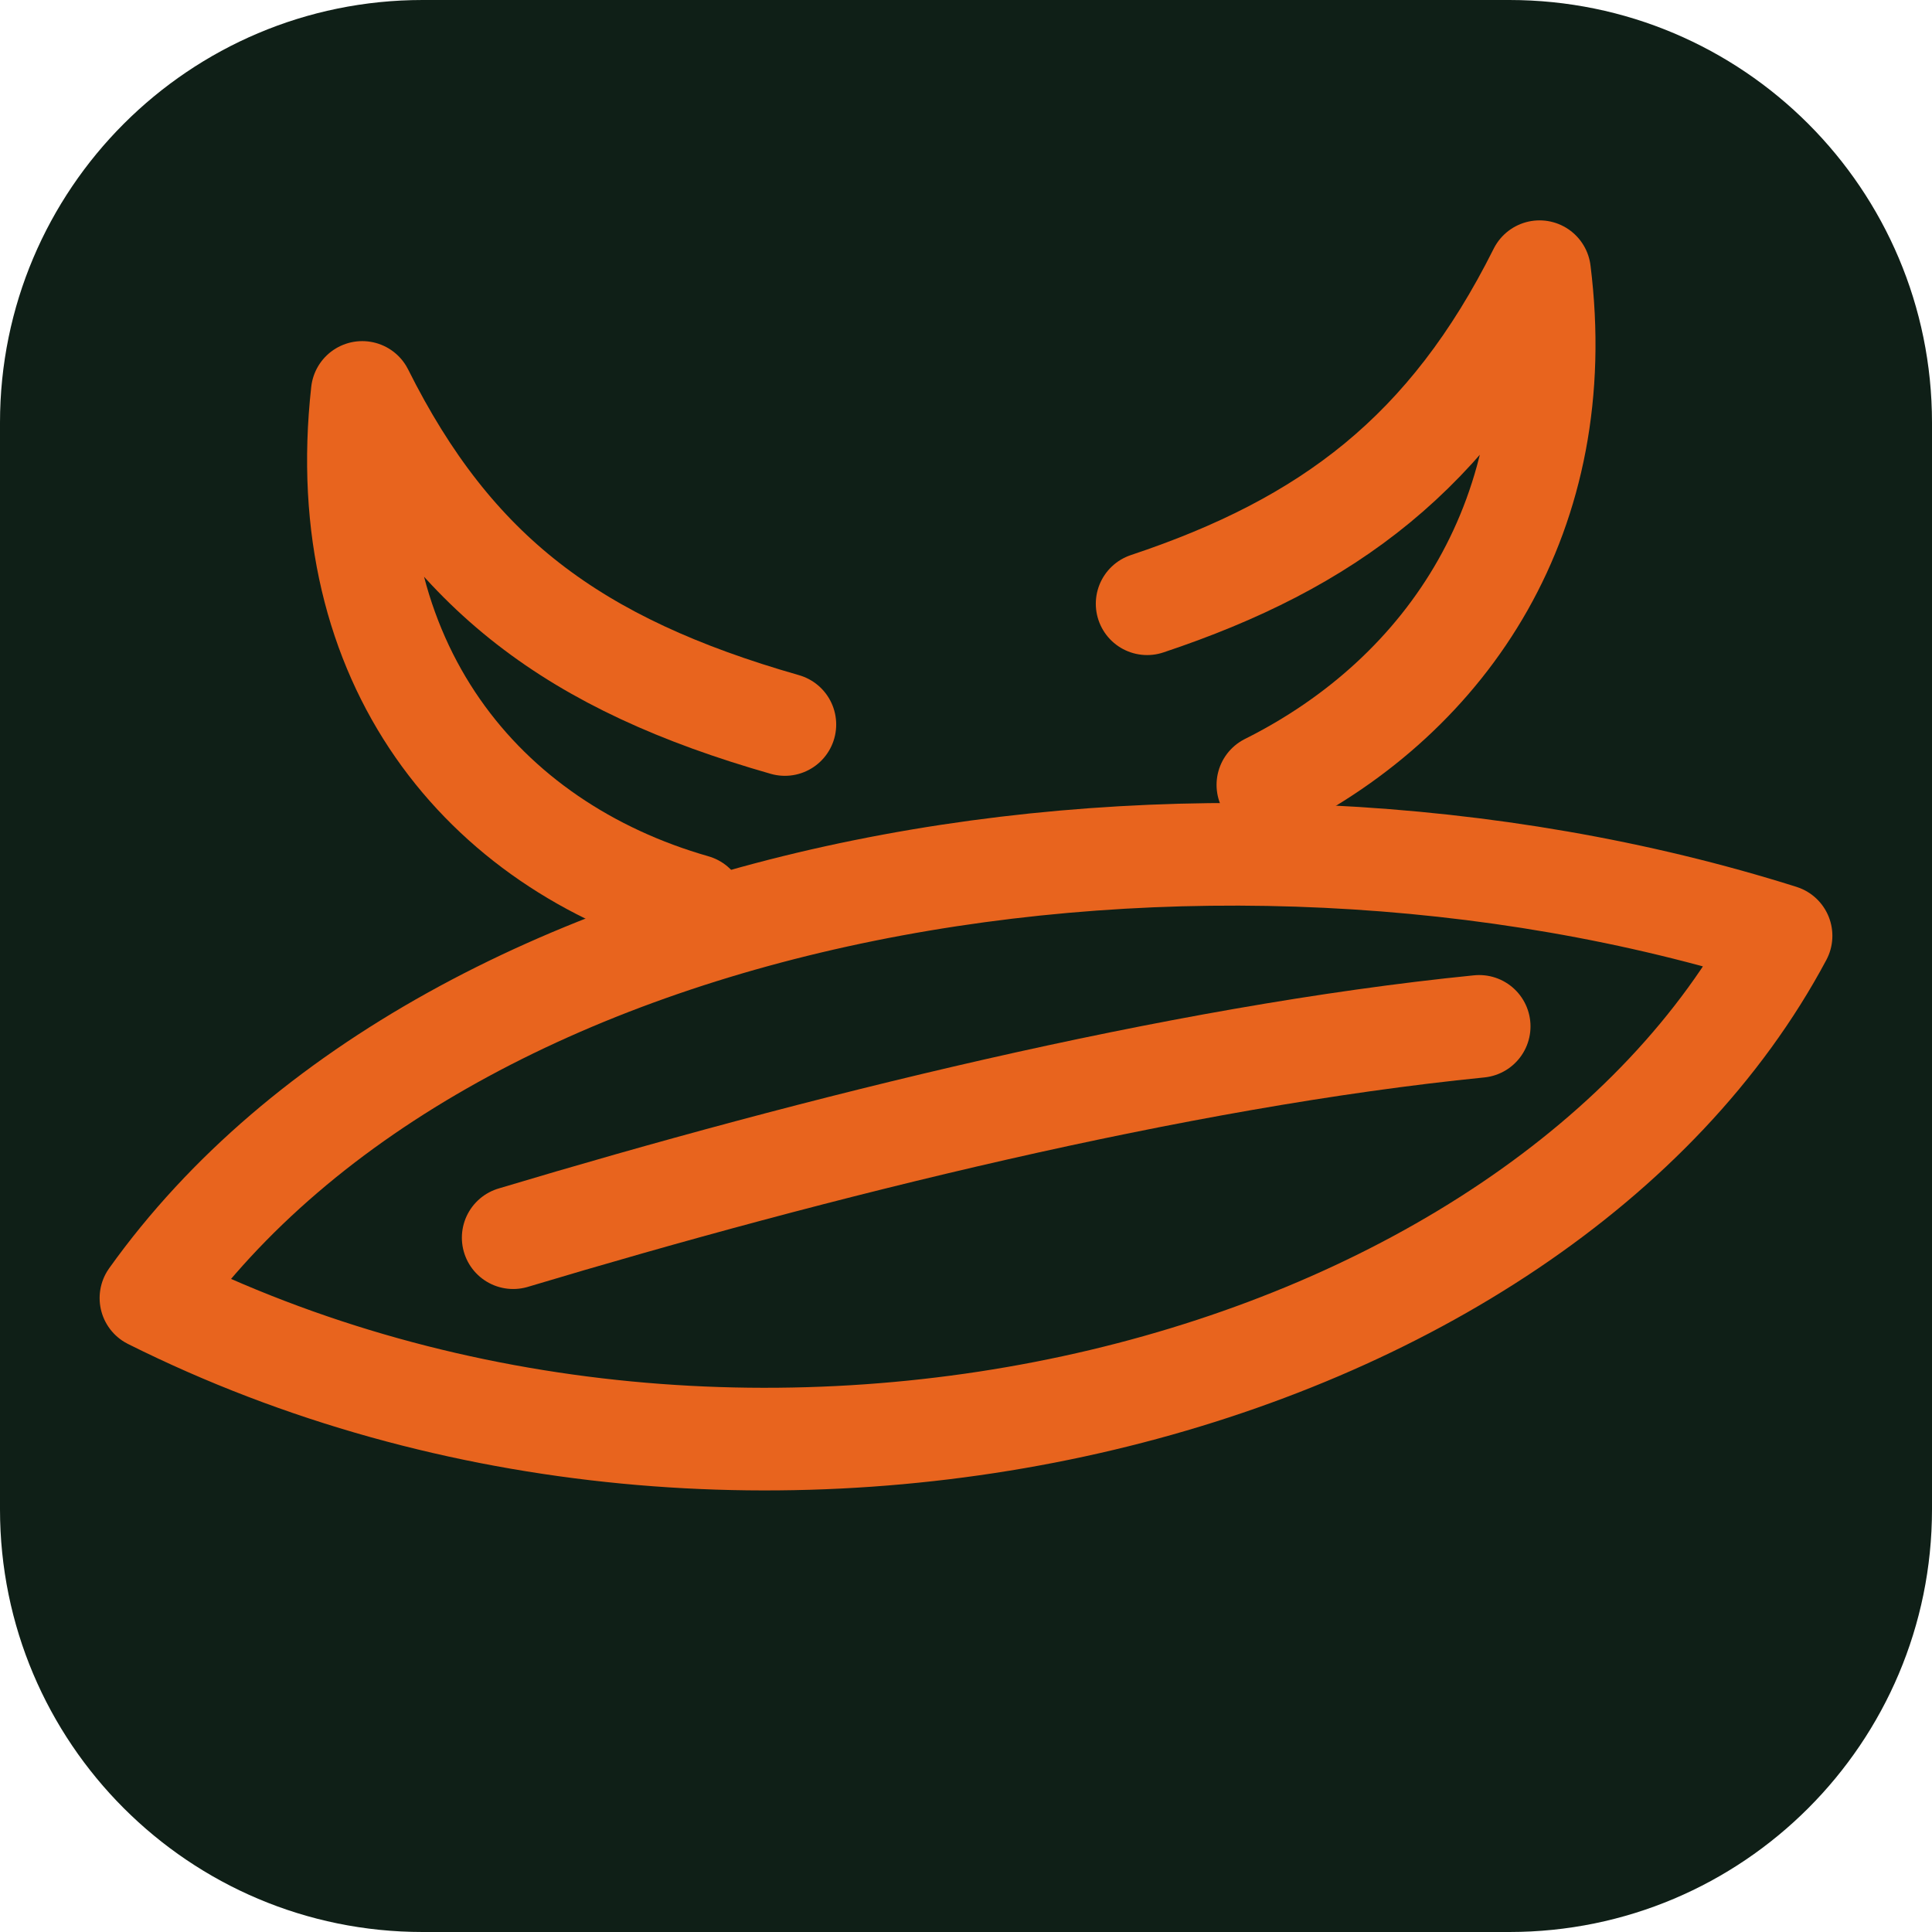
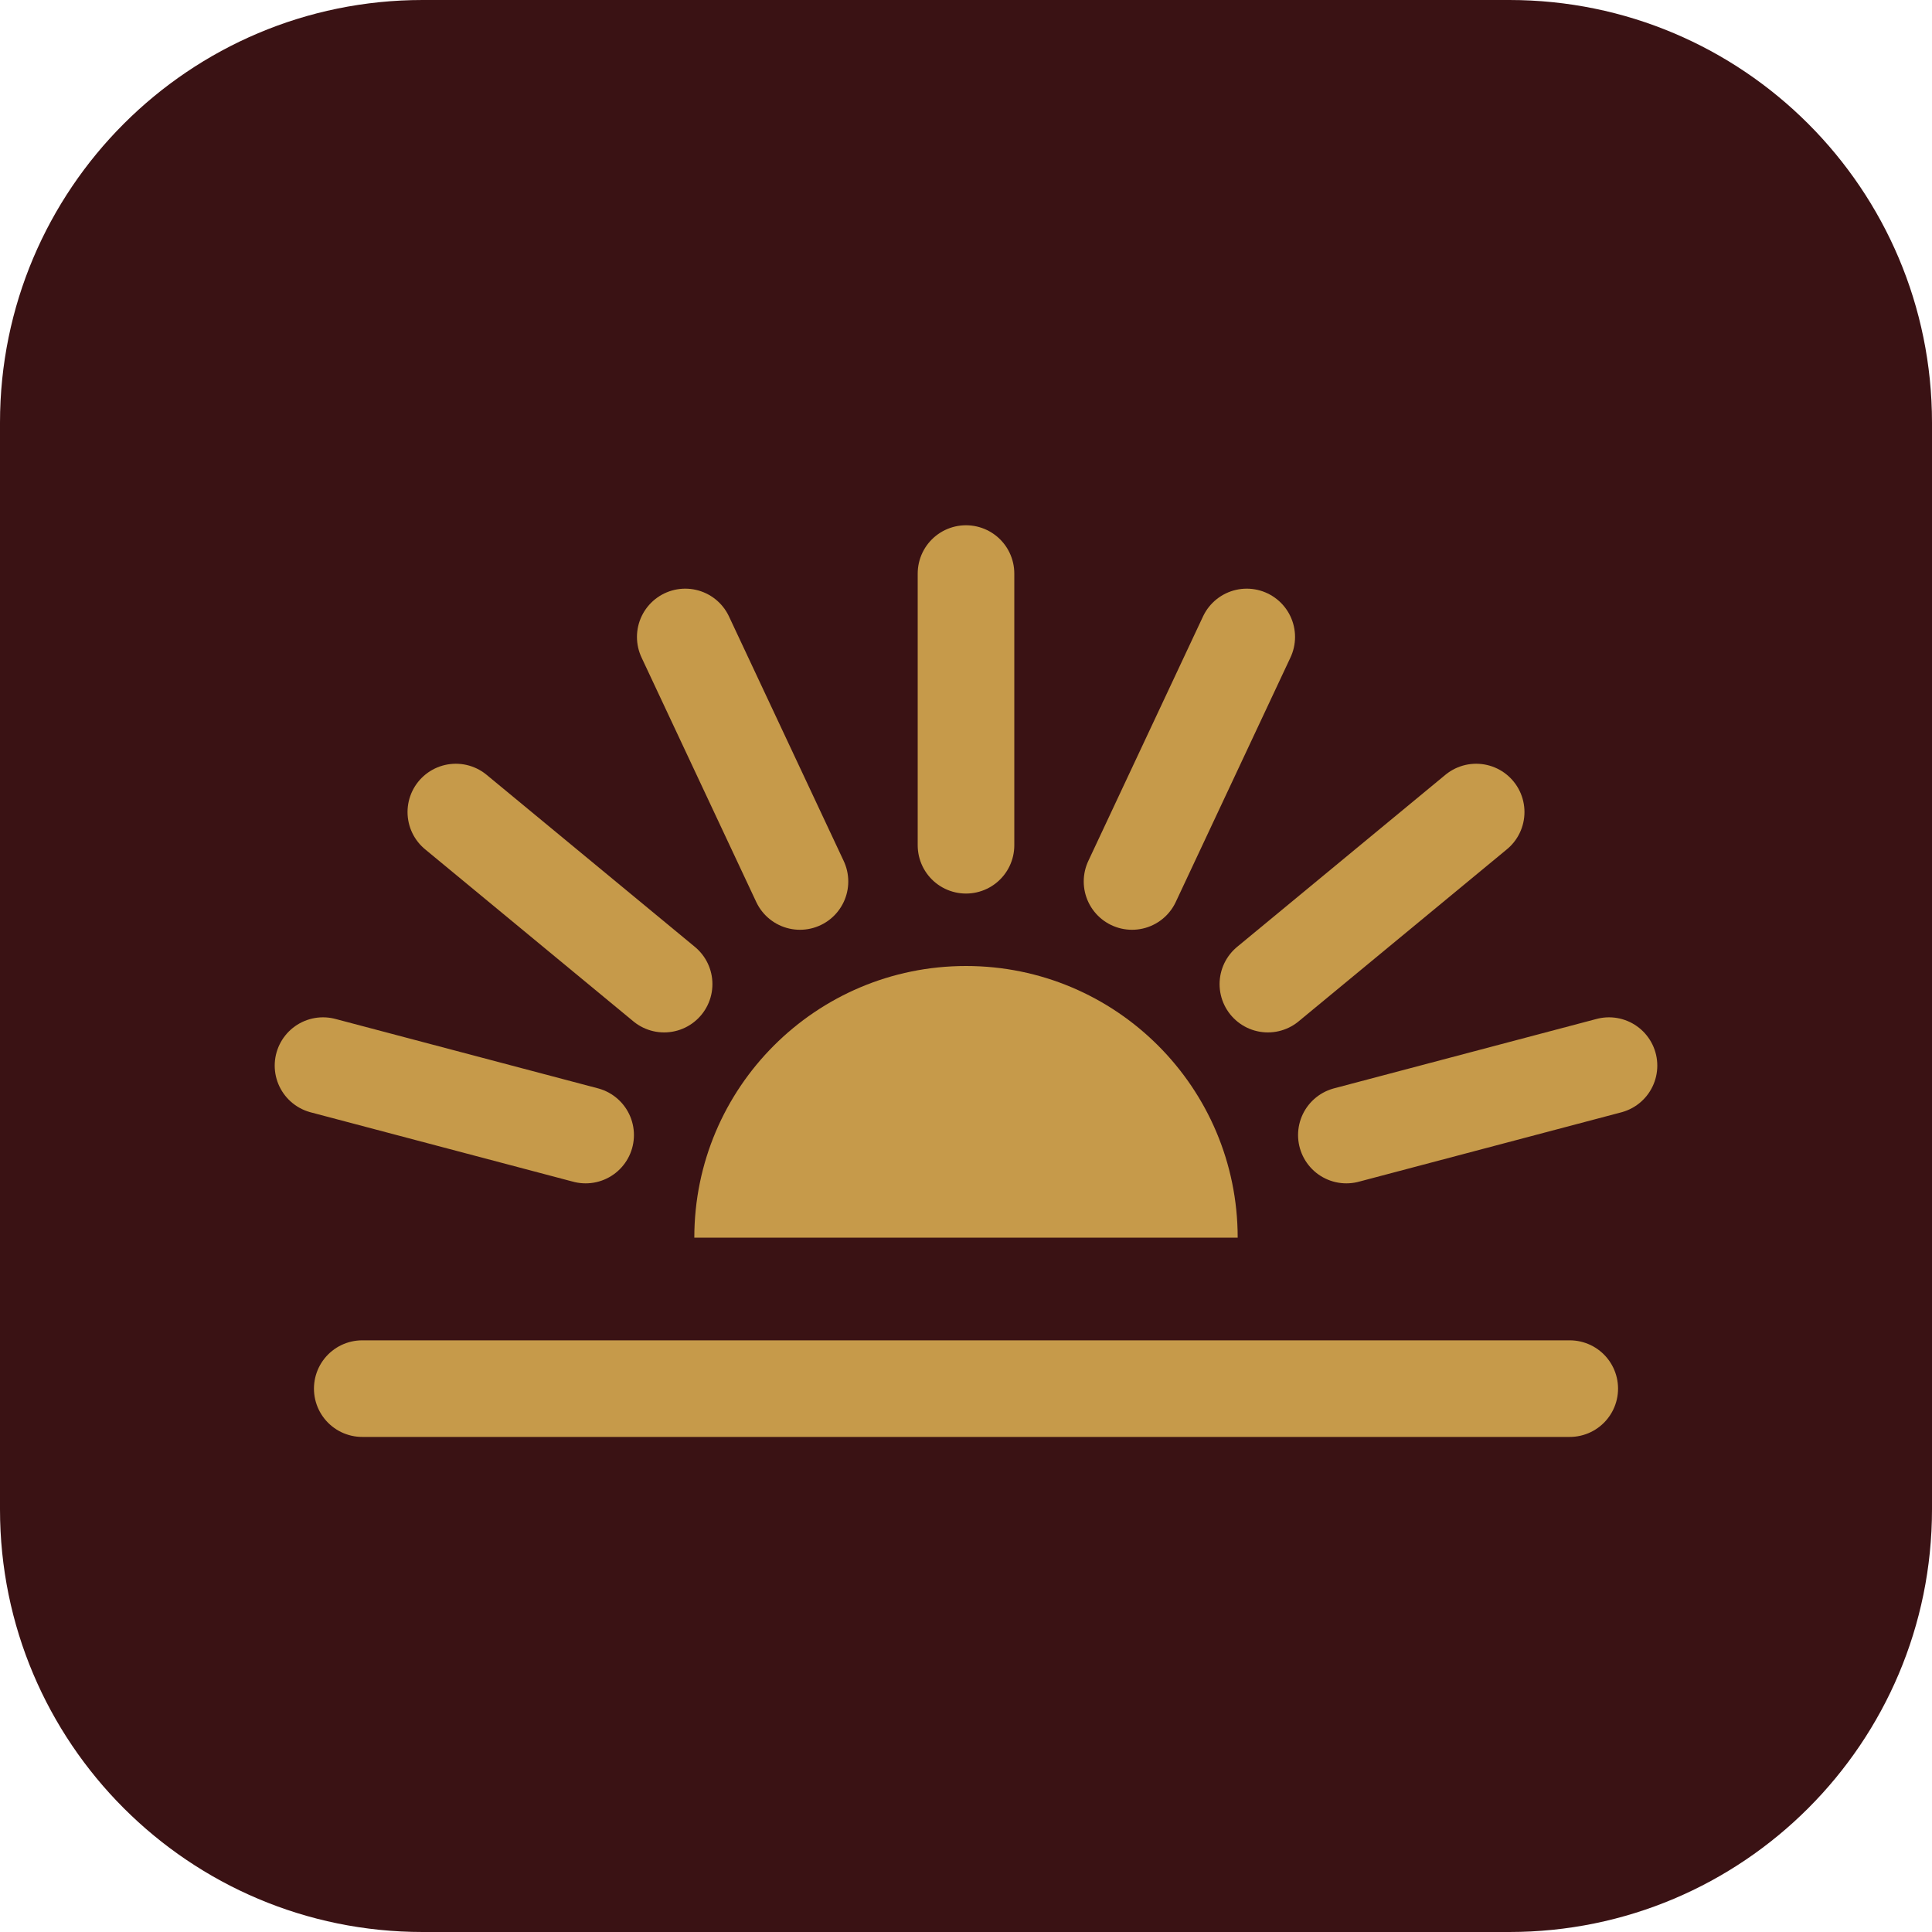
<svg xmlns="http://www.w3.org/2000/svg" viewBox="0 0 64 64">
-   <rect width="64" height="64" rx="14" fill="#0F1F17" />
-   <g fill="none" stroke="#E8641E" stroke-width="3.4" stroke-linecap="round" stroke-linejoin="round">
-     <path d="M5 43C15 29 40 25 59 31 51 46 25 53 5 43Z" />
-     <path d="M23 30C16 28 11 22 12 13 15 19 19 22 26 24" />
-     <path d="M42 26C48 23 52 17 51 9 48 15 44 18 38 20" />
-     <path d="M17 41C27 38 39 35 49 34" />
+   <rect width="64" height="64" rx="14" fill="#3A1214" />
+   <g stroke="#C69A4A" stroke-width="3.2" stroke-linecap="round" fill="none">
+     <path d="M44.6 37.6L53.3 35.3" />
+     <path d="M42.0 32.6L48.9 26.9" />
+     <path d="M37.5 29.2L41.3 21.1" />
+     <path d="M32.0 28.0L32.0 19.0" />
+     <path d="M26.5 29.2L22.7 21.1" />
+     <path d="M22.0 32.6L15.1 26.9" />
+     <path d="M19.4 37.6L10.7 35.3" />
+     <path d="M12 46H52" />
  </g>
+   <path d="M23 41A9 9 0 0 1 41 41Z" fill="#C69A4A" />
</svg>
